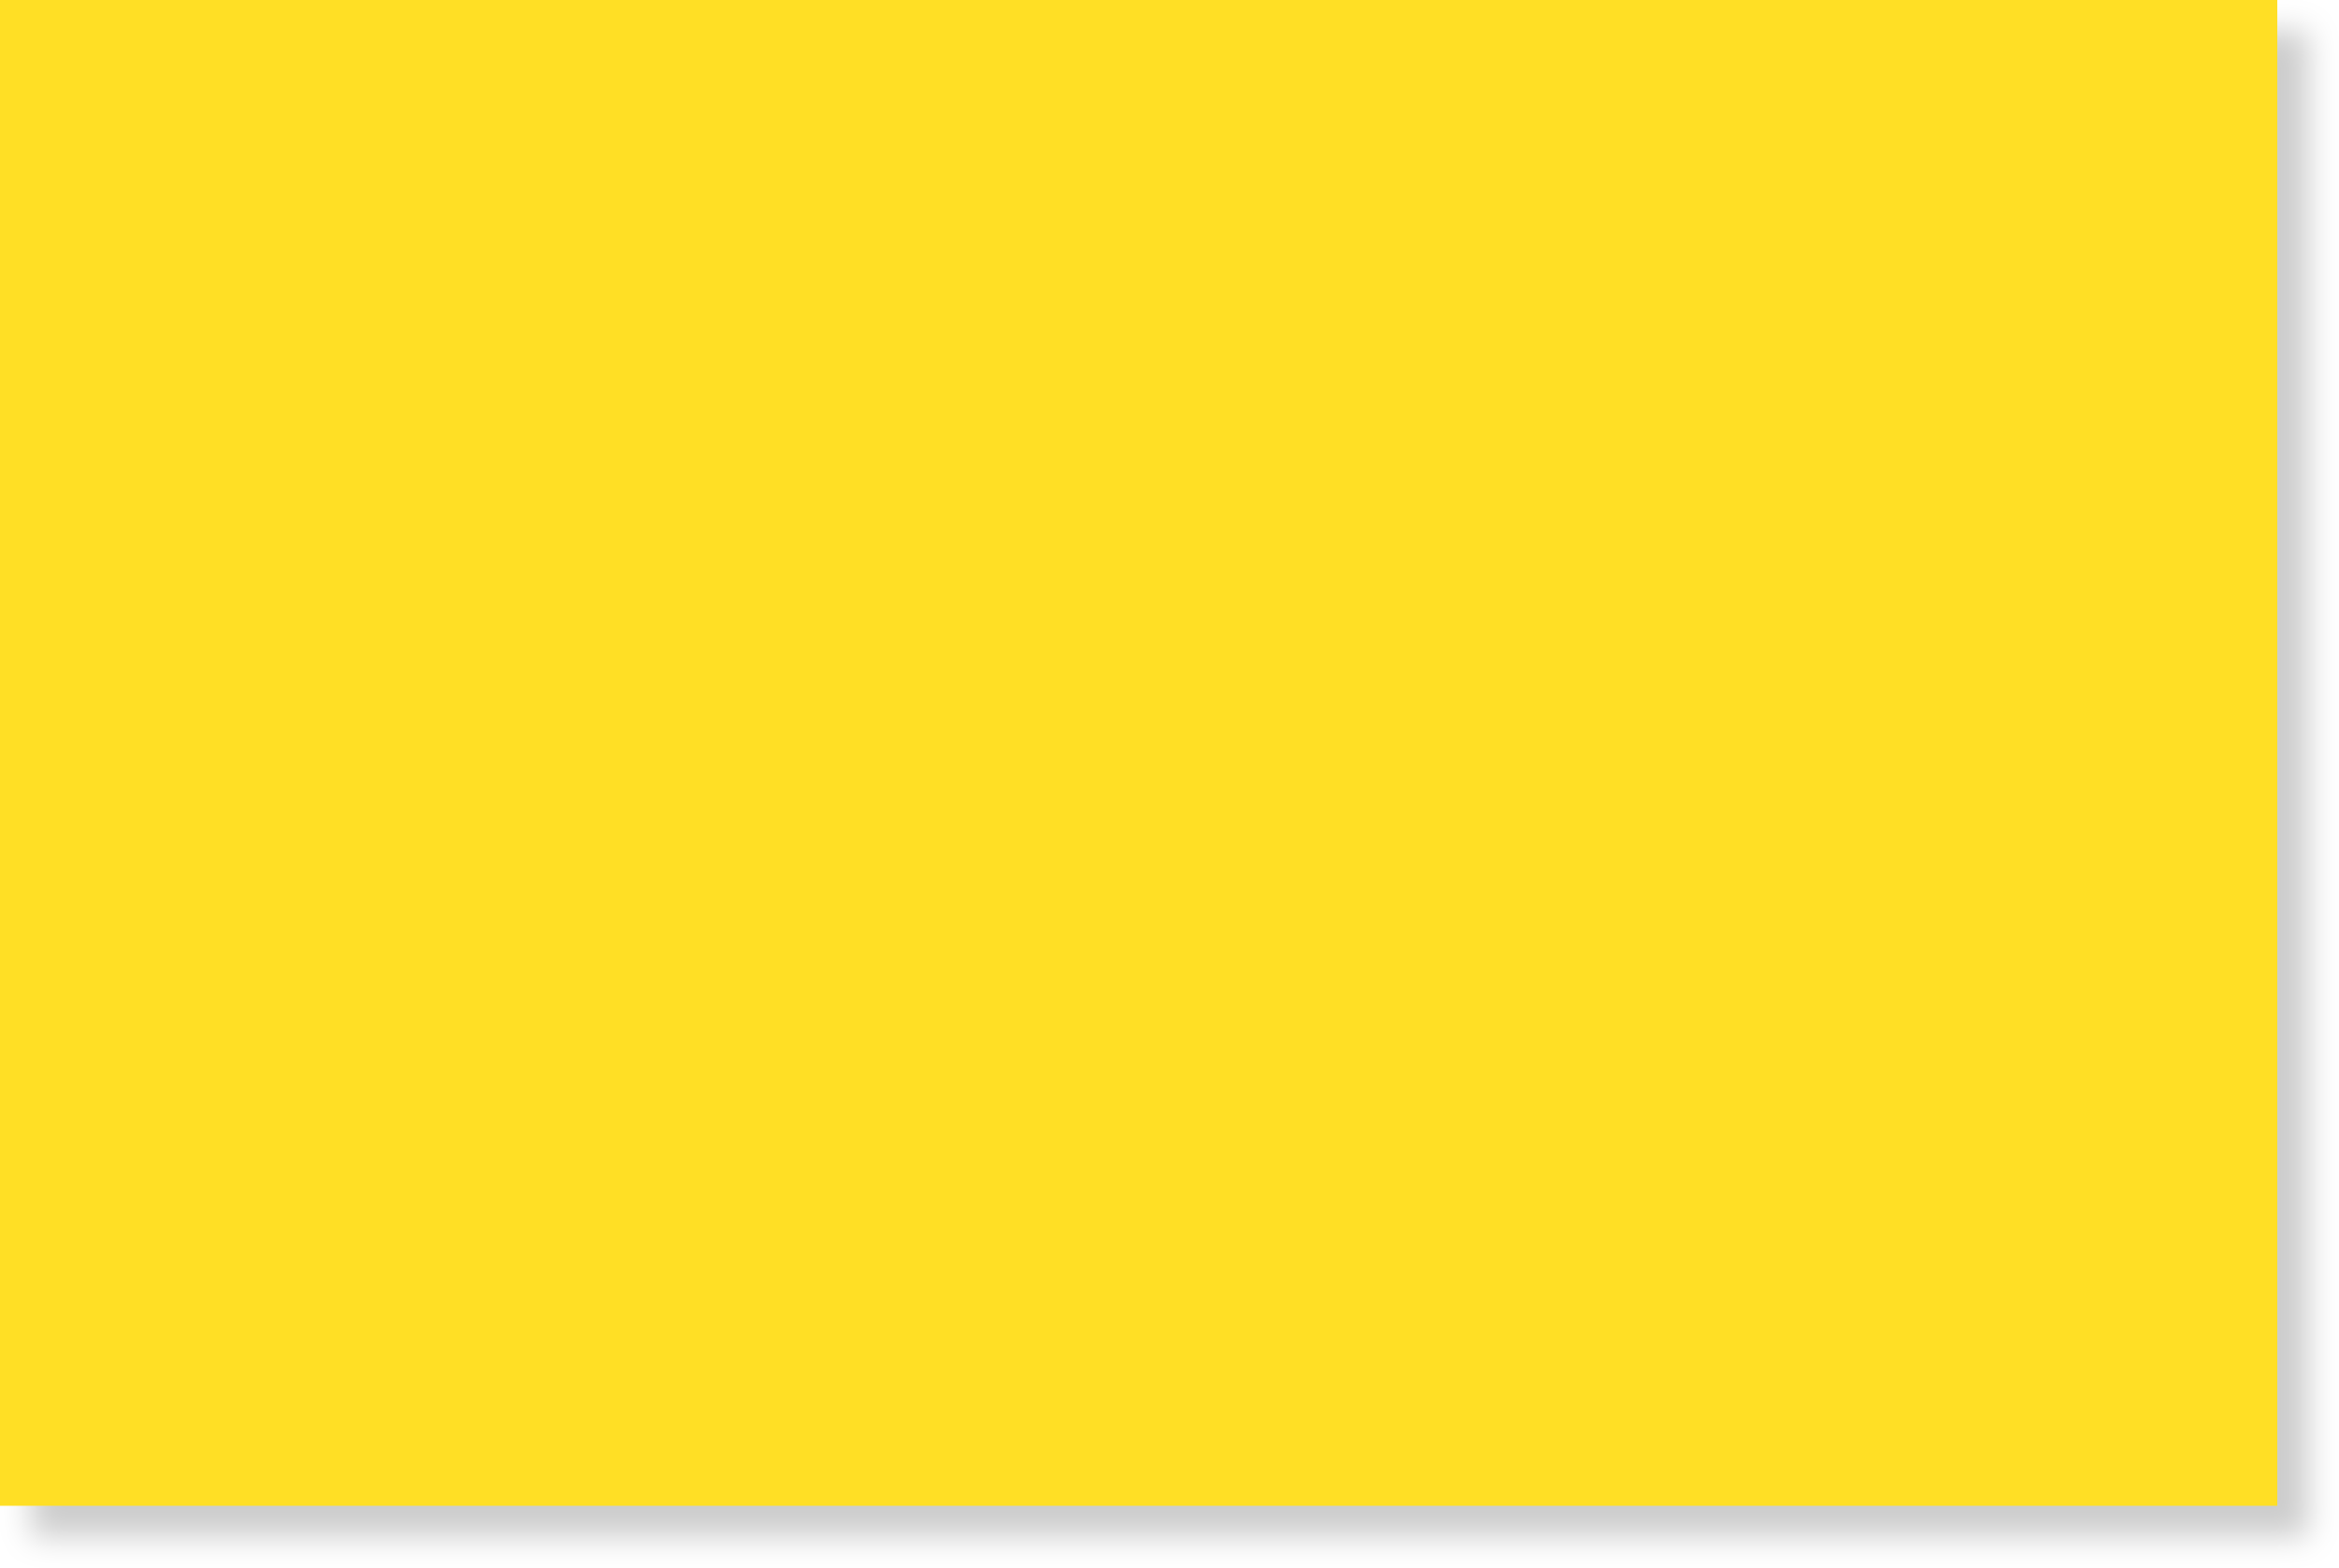
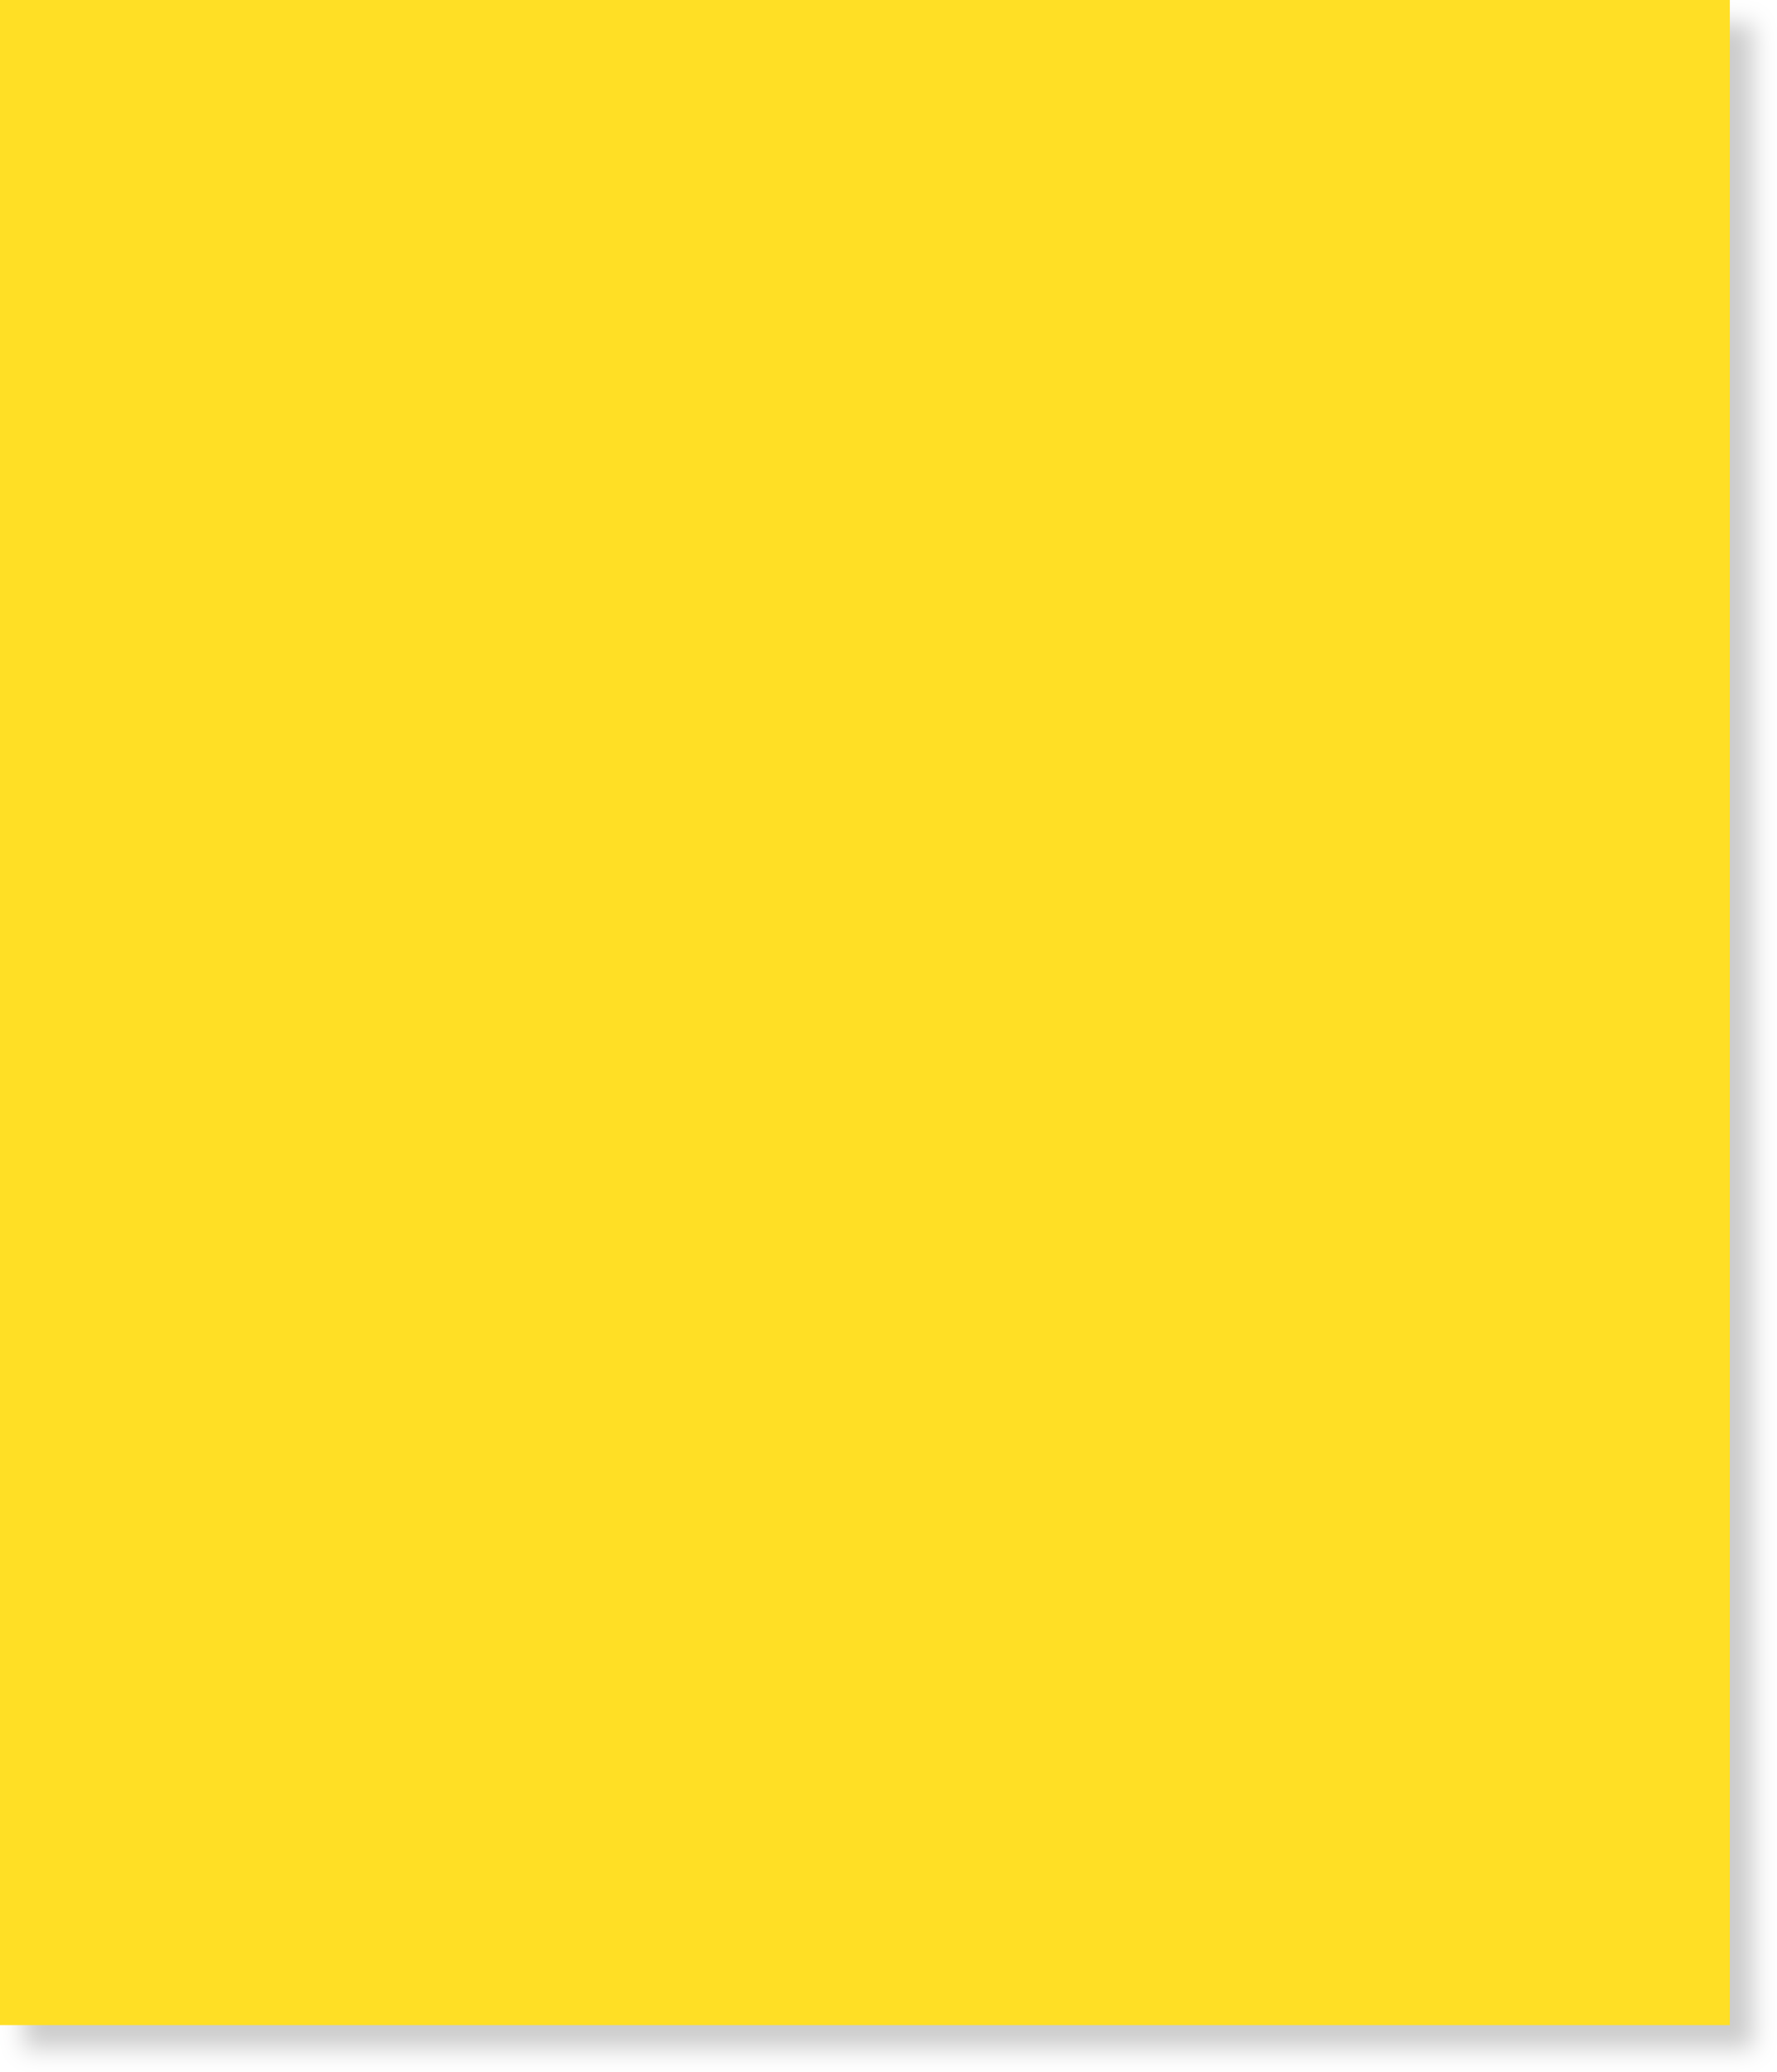
- <svg xmlns="http://www.w3.org/2000/svg" xmlns:xlink="http://www.w3.org/1999/xlink" version="1.1" width="379px" height="254px">
+ <svg xmlns="http://www.w3.org/2000/svg" xmlns:xlink="http://www.w3.org/1999/xlink" version="1.1" width="379px" height="442px">
  <defs>
-     <filter x="1655px" y="3074px" width="379px" height="254px" filterUnits="userSpaceOnUse" id="filter317">
+     <filter x="1655px" y="2254px" width="379px" height="442px" filterUnits="userSpaceOnUse" id="filter17">
      <feOffset dx="5" dy="5" in="SourceAlpha" result="shadowOffsetInner" />
      <feGaussianBlur stdDeviation="2.5" in="shadowOffsetInner" result="shadowGaussian" />
      <feComposite in2="shadowGaussian" operator="atop" in="SourceAlpha" result="shadowComposite" />
      <feColorMatrix type="matrix" values="0 0 0 0 0  0 0 0 0 0  0 0 0 0 0  0 0 0 0.2 0  " in="shadowComposite" />
    </filter>
-     <g id="widget318">
-       <path d="M 0 244  L 0 0  L 369 0  L 369 244  L 84.338 244  L 0 244  Z " fill-rule="nonzero" fill="#ffdf25" stroke="none" transform="matrix(1 0 0 1 1655 3074 )" />
+     <g id="widget18">
+       <path d="M 0 432  L 0 0  L 369 0  L 369 432  L 84.338 432  L 0 432  Z " fill-rule="nonzero" fill="#ffdf25" stroke="none" transform="matrix(1 0 0 1 1655 2254 )" />
    </g>
  </defs>
-   <g transform="matrix(1 0 0 1 -1655 -3074 )">
-     <use xlink:href="#widget318" filter="url(#filter317)" />
-     <use xlink:href="#widget318" />
+   <g transform="matrix(1 0 0 1 -1655 -2254 )">
+     <use xlink:href="#widget18" filter="url(#filter17)" />
+     <use xlink:href="#widget18" />
  </g>
</svg>
